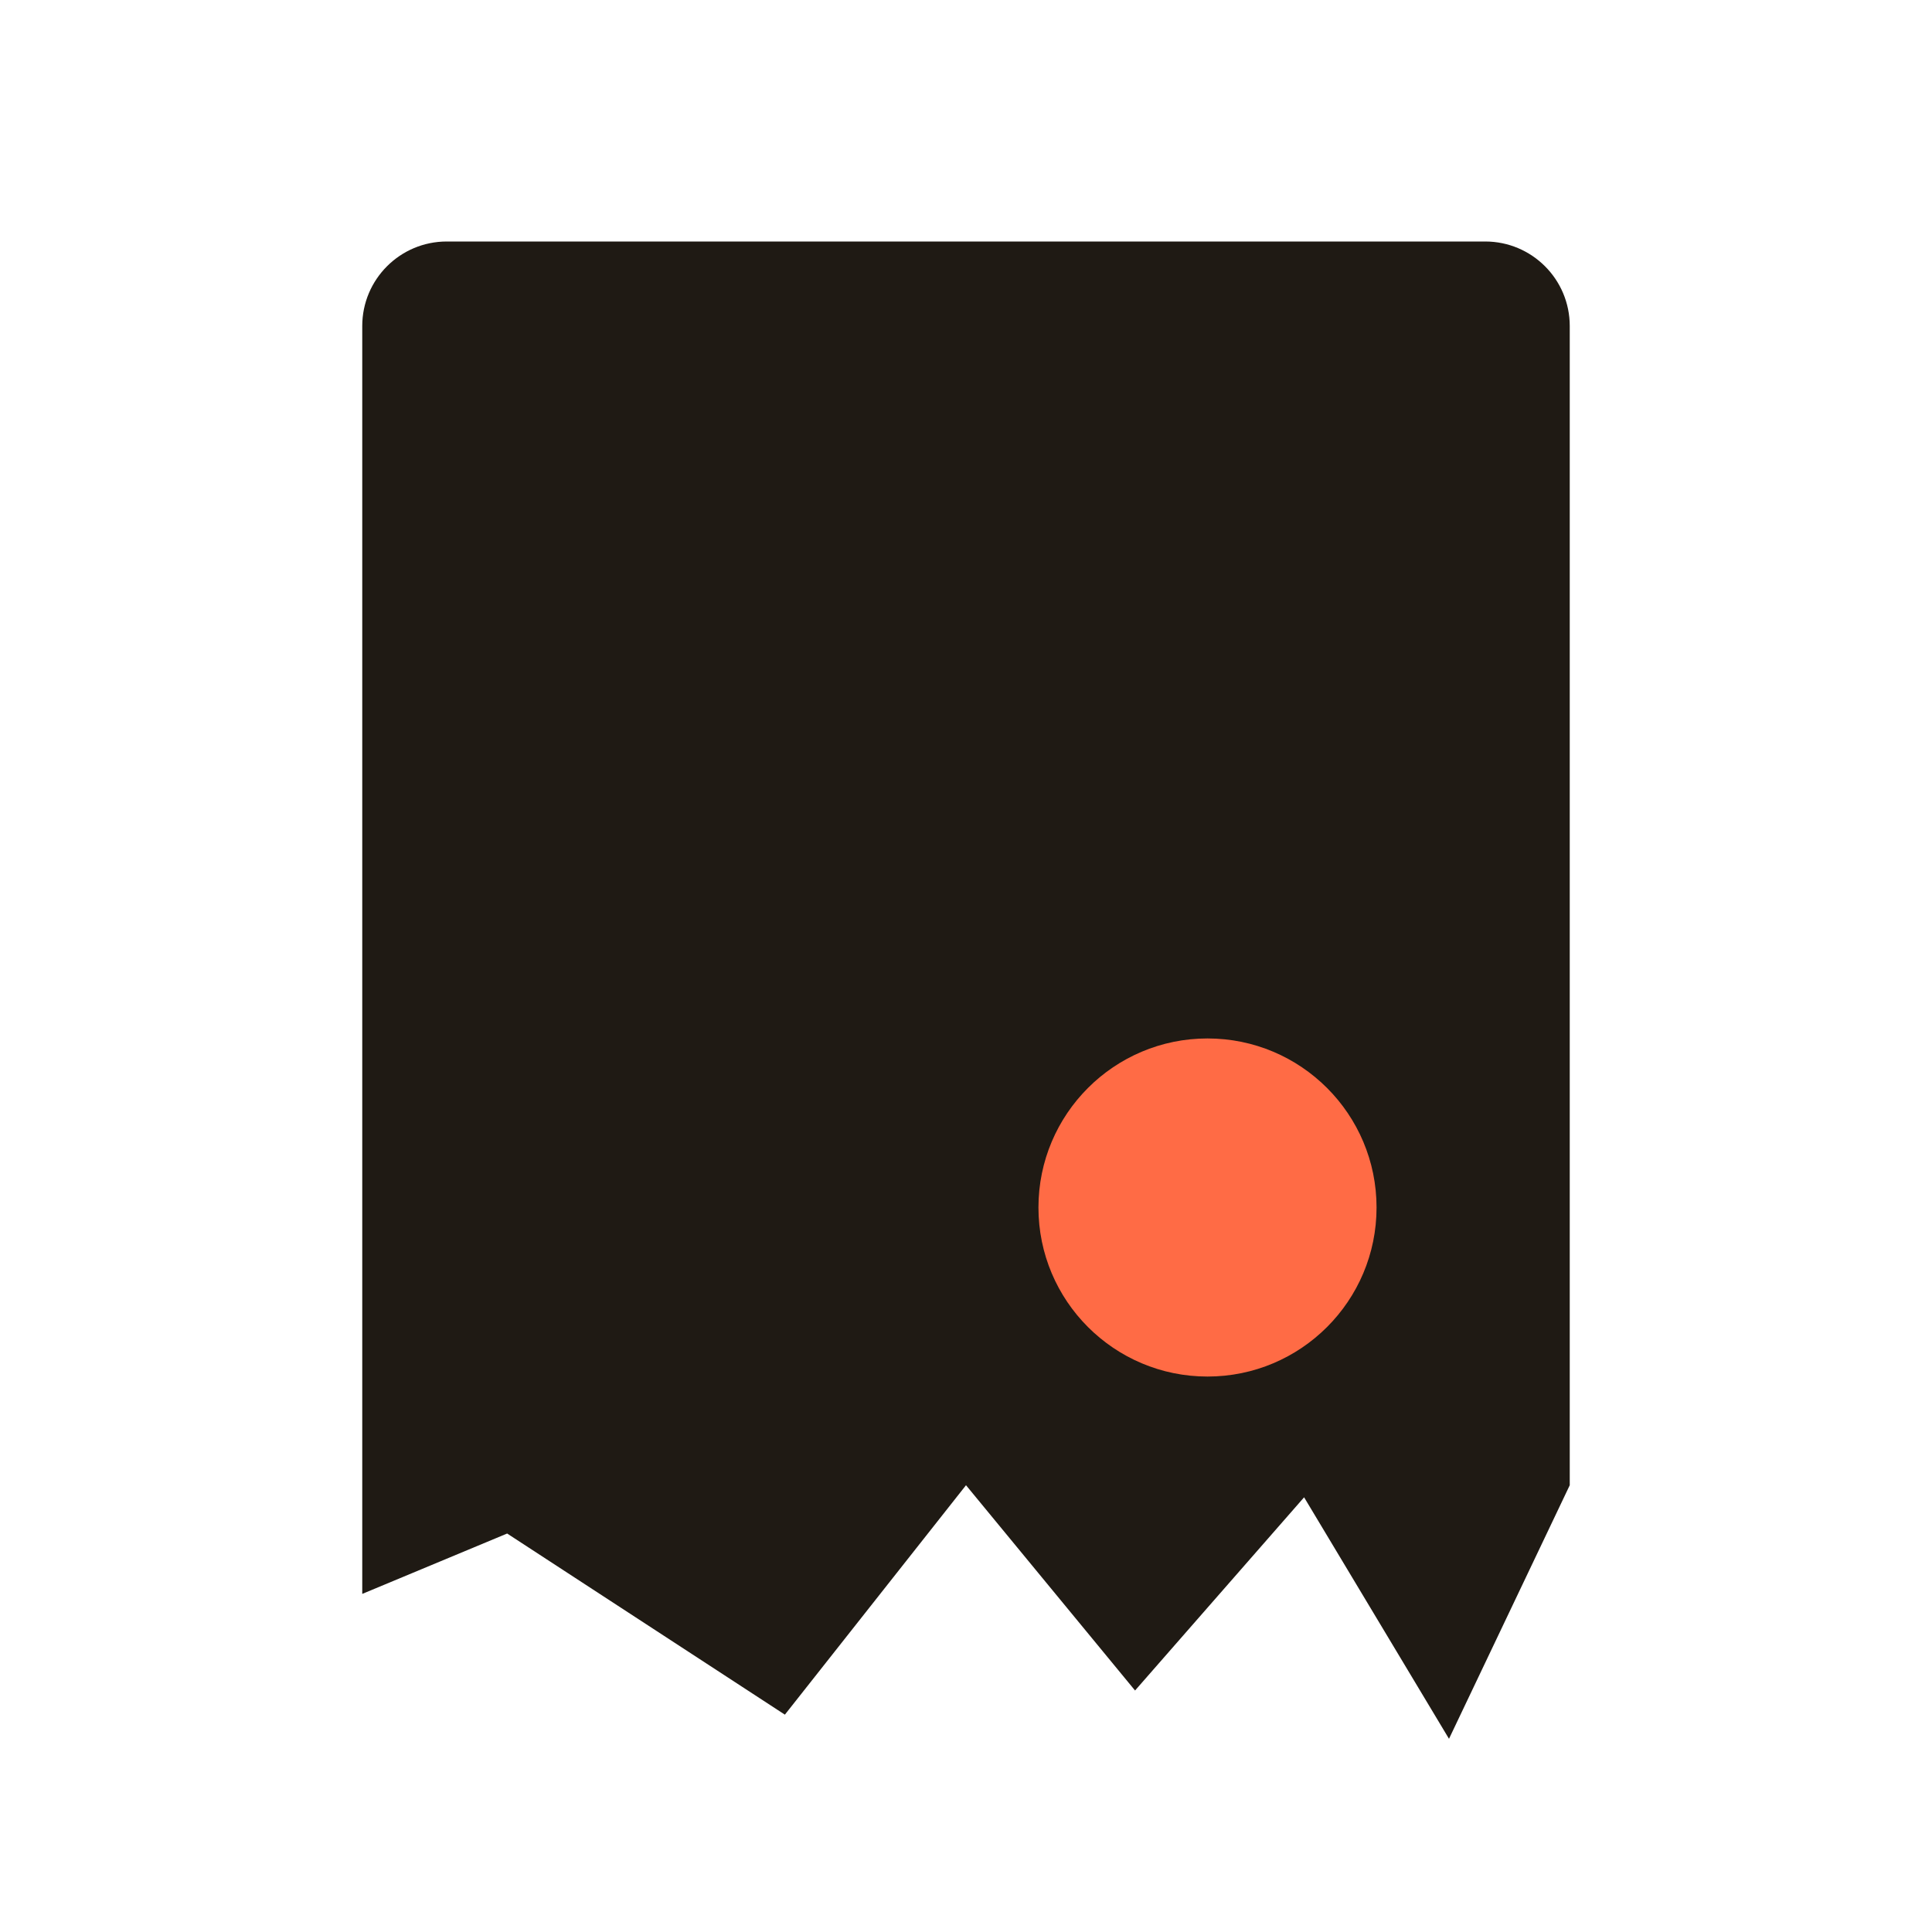
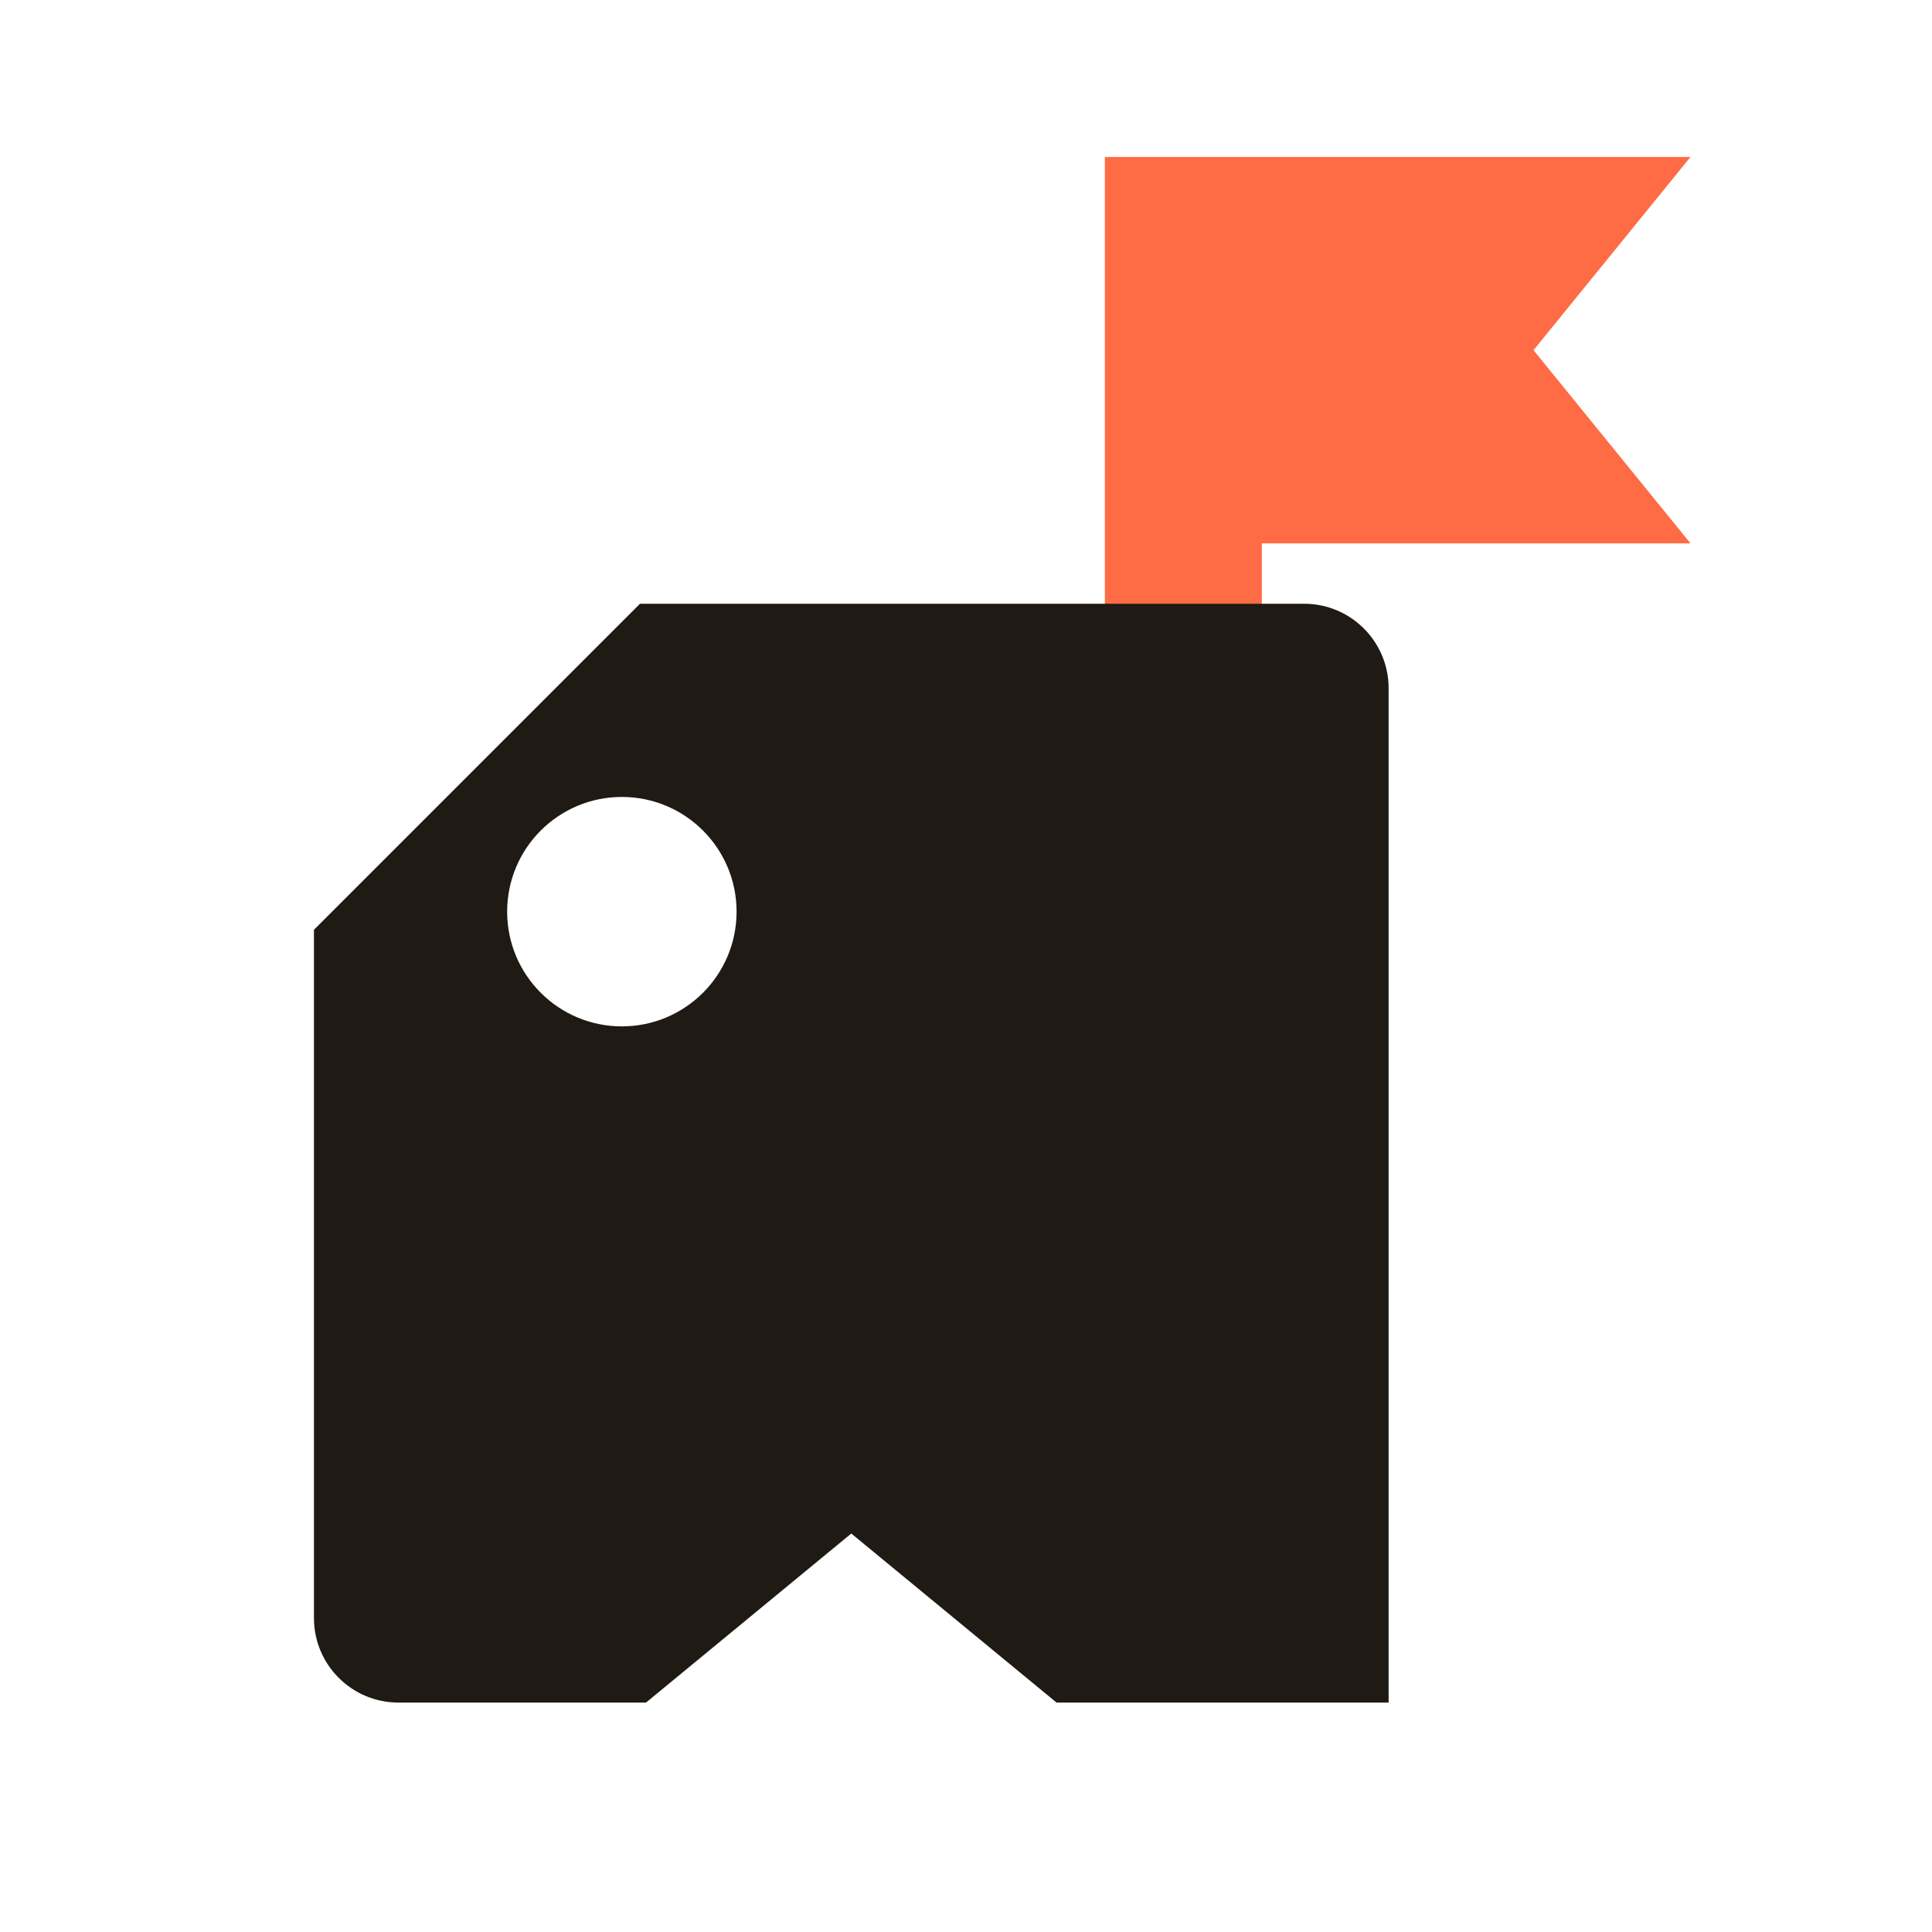
- <svg xmlns="http://www.w3.org/2000/svg" width="16" height="16" viewBox="0 0 16 16" role="img" aria-label="Warrly">
+ <svg xmlns="http://www.w3.org/2000/svg" width="16" height="16" viewBox="0 0 32 32" role="img" aria-label="Warrly">
  <style>
-     .body { fill: #1F1A14; }
-     .dot  { fill: #FF6B45; }
+     .plate { fill: #1F1A14; }
+     .pennant { fill: #FF6B45; }
    @media (prefers-color-scheme: dark) {
-       .body { fill: #F4EBDC; }
-       .dot  { fill: #4A1A0C; }
+       .plate { fill: #FFF7EE; }
+       .pennant { fill: #4A1A0C; }
    }
    @media (forced-colors: active) {
-       .body { fill: CanvasText; }
-       .dot  { fill: CanvasText; }
+       .plate { fill: CanvasText; }
+       .pennant { fill: CanvasText; }
    }
  </style>
-   <path class="body" d="M3.7 2H12.3A0.7 0.7 0 0 1 13 2.7V12.3L12 14.4L10.8 12.4L9.4 14L8 12.3L6.5 14.2L4.2 12.7L3 13.2V2.7A0.7 0.7 0 0 1 3.7 2Z" />
-   <circle class="dot" cx="10" cy="10" r="1.4" />
+   <path class="pennant" d="M18.3 14.2L18.3 2.6L28 2.6L25.4 5.8L28 9L20.9 9L20.9 14.2L18.3 14.2Z" />
+   <path class="plate" fill-rule="evenodd" d="M10.6 10L21.6 10A1.4 1.4 0 0 1 23 11.4L23 26.8A1.4 1.4 0 0 1 23 26.8L23 28.2L17.5 28.2L14.1 25.4L10.7 28.2L6.6 28.2A1.4 1.4 0 0 1 5.2 26.8L5.2 15.4L10.6 10ZM8.4 15.1A1.9 1.9 0 1 0 12.2 15.1A1.9 1.9 0 1 0 8.4 15.1Z" />
</svg>
